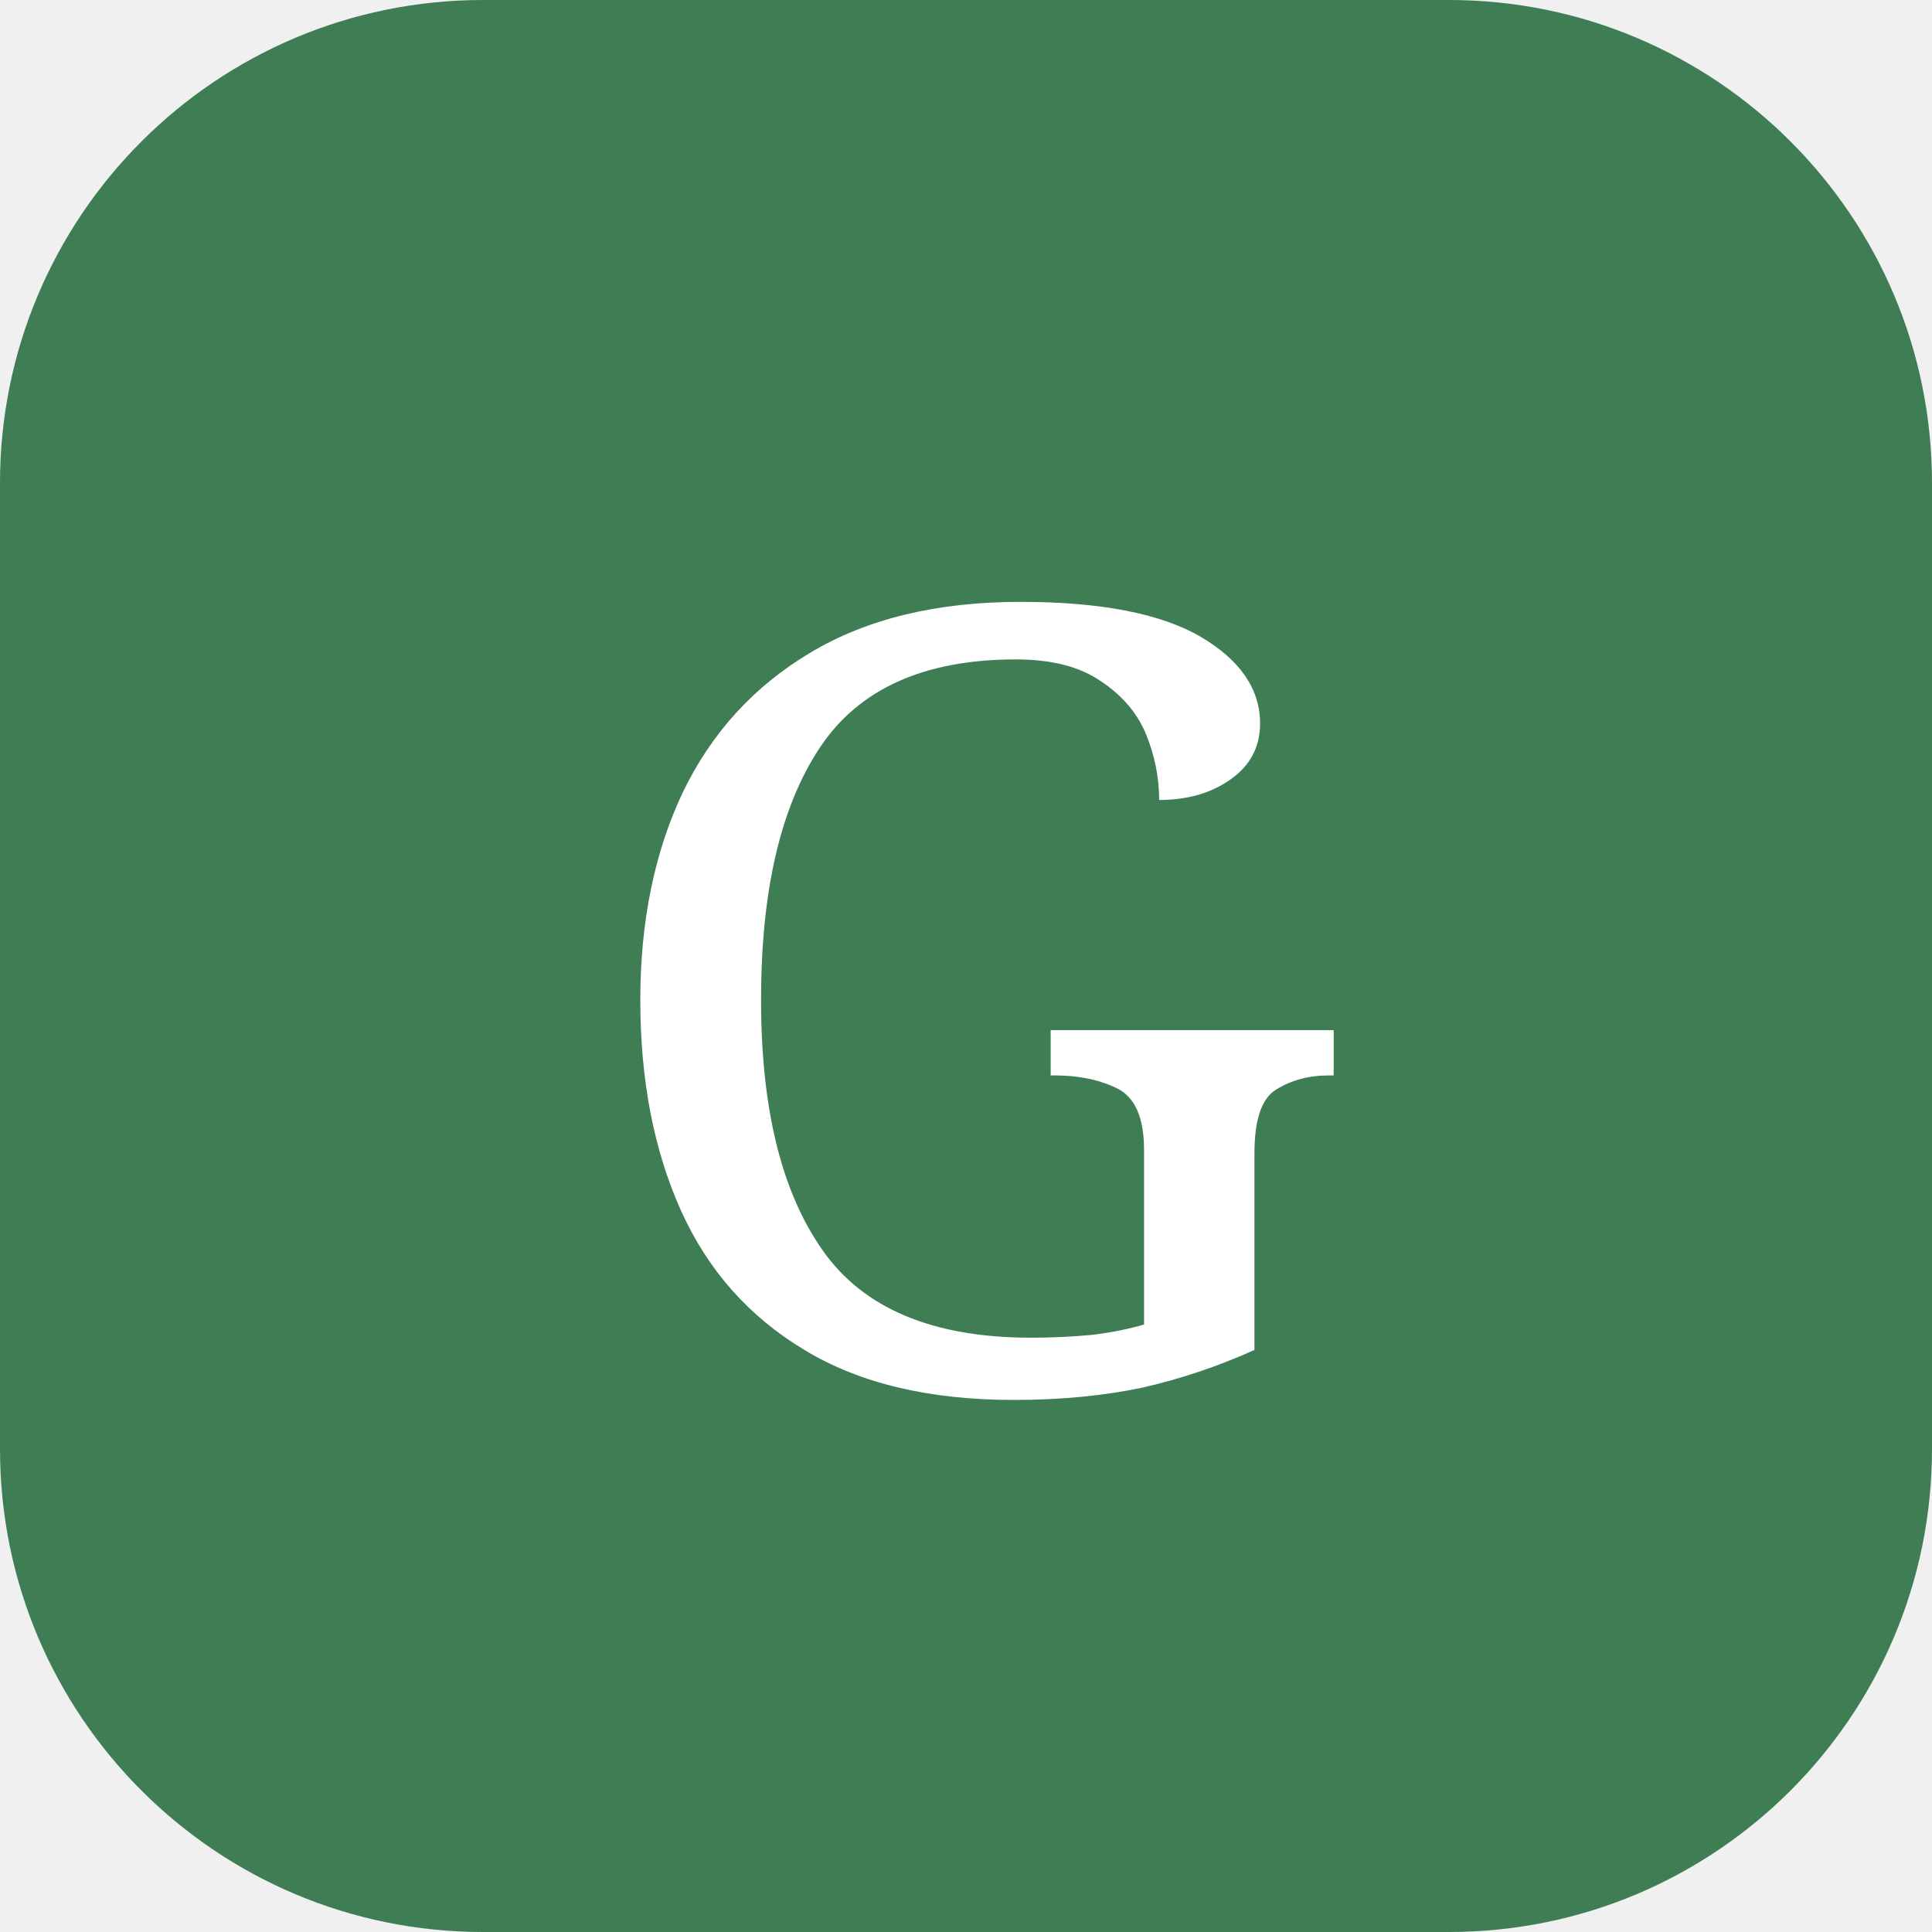
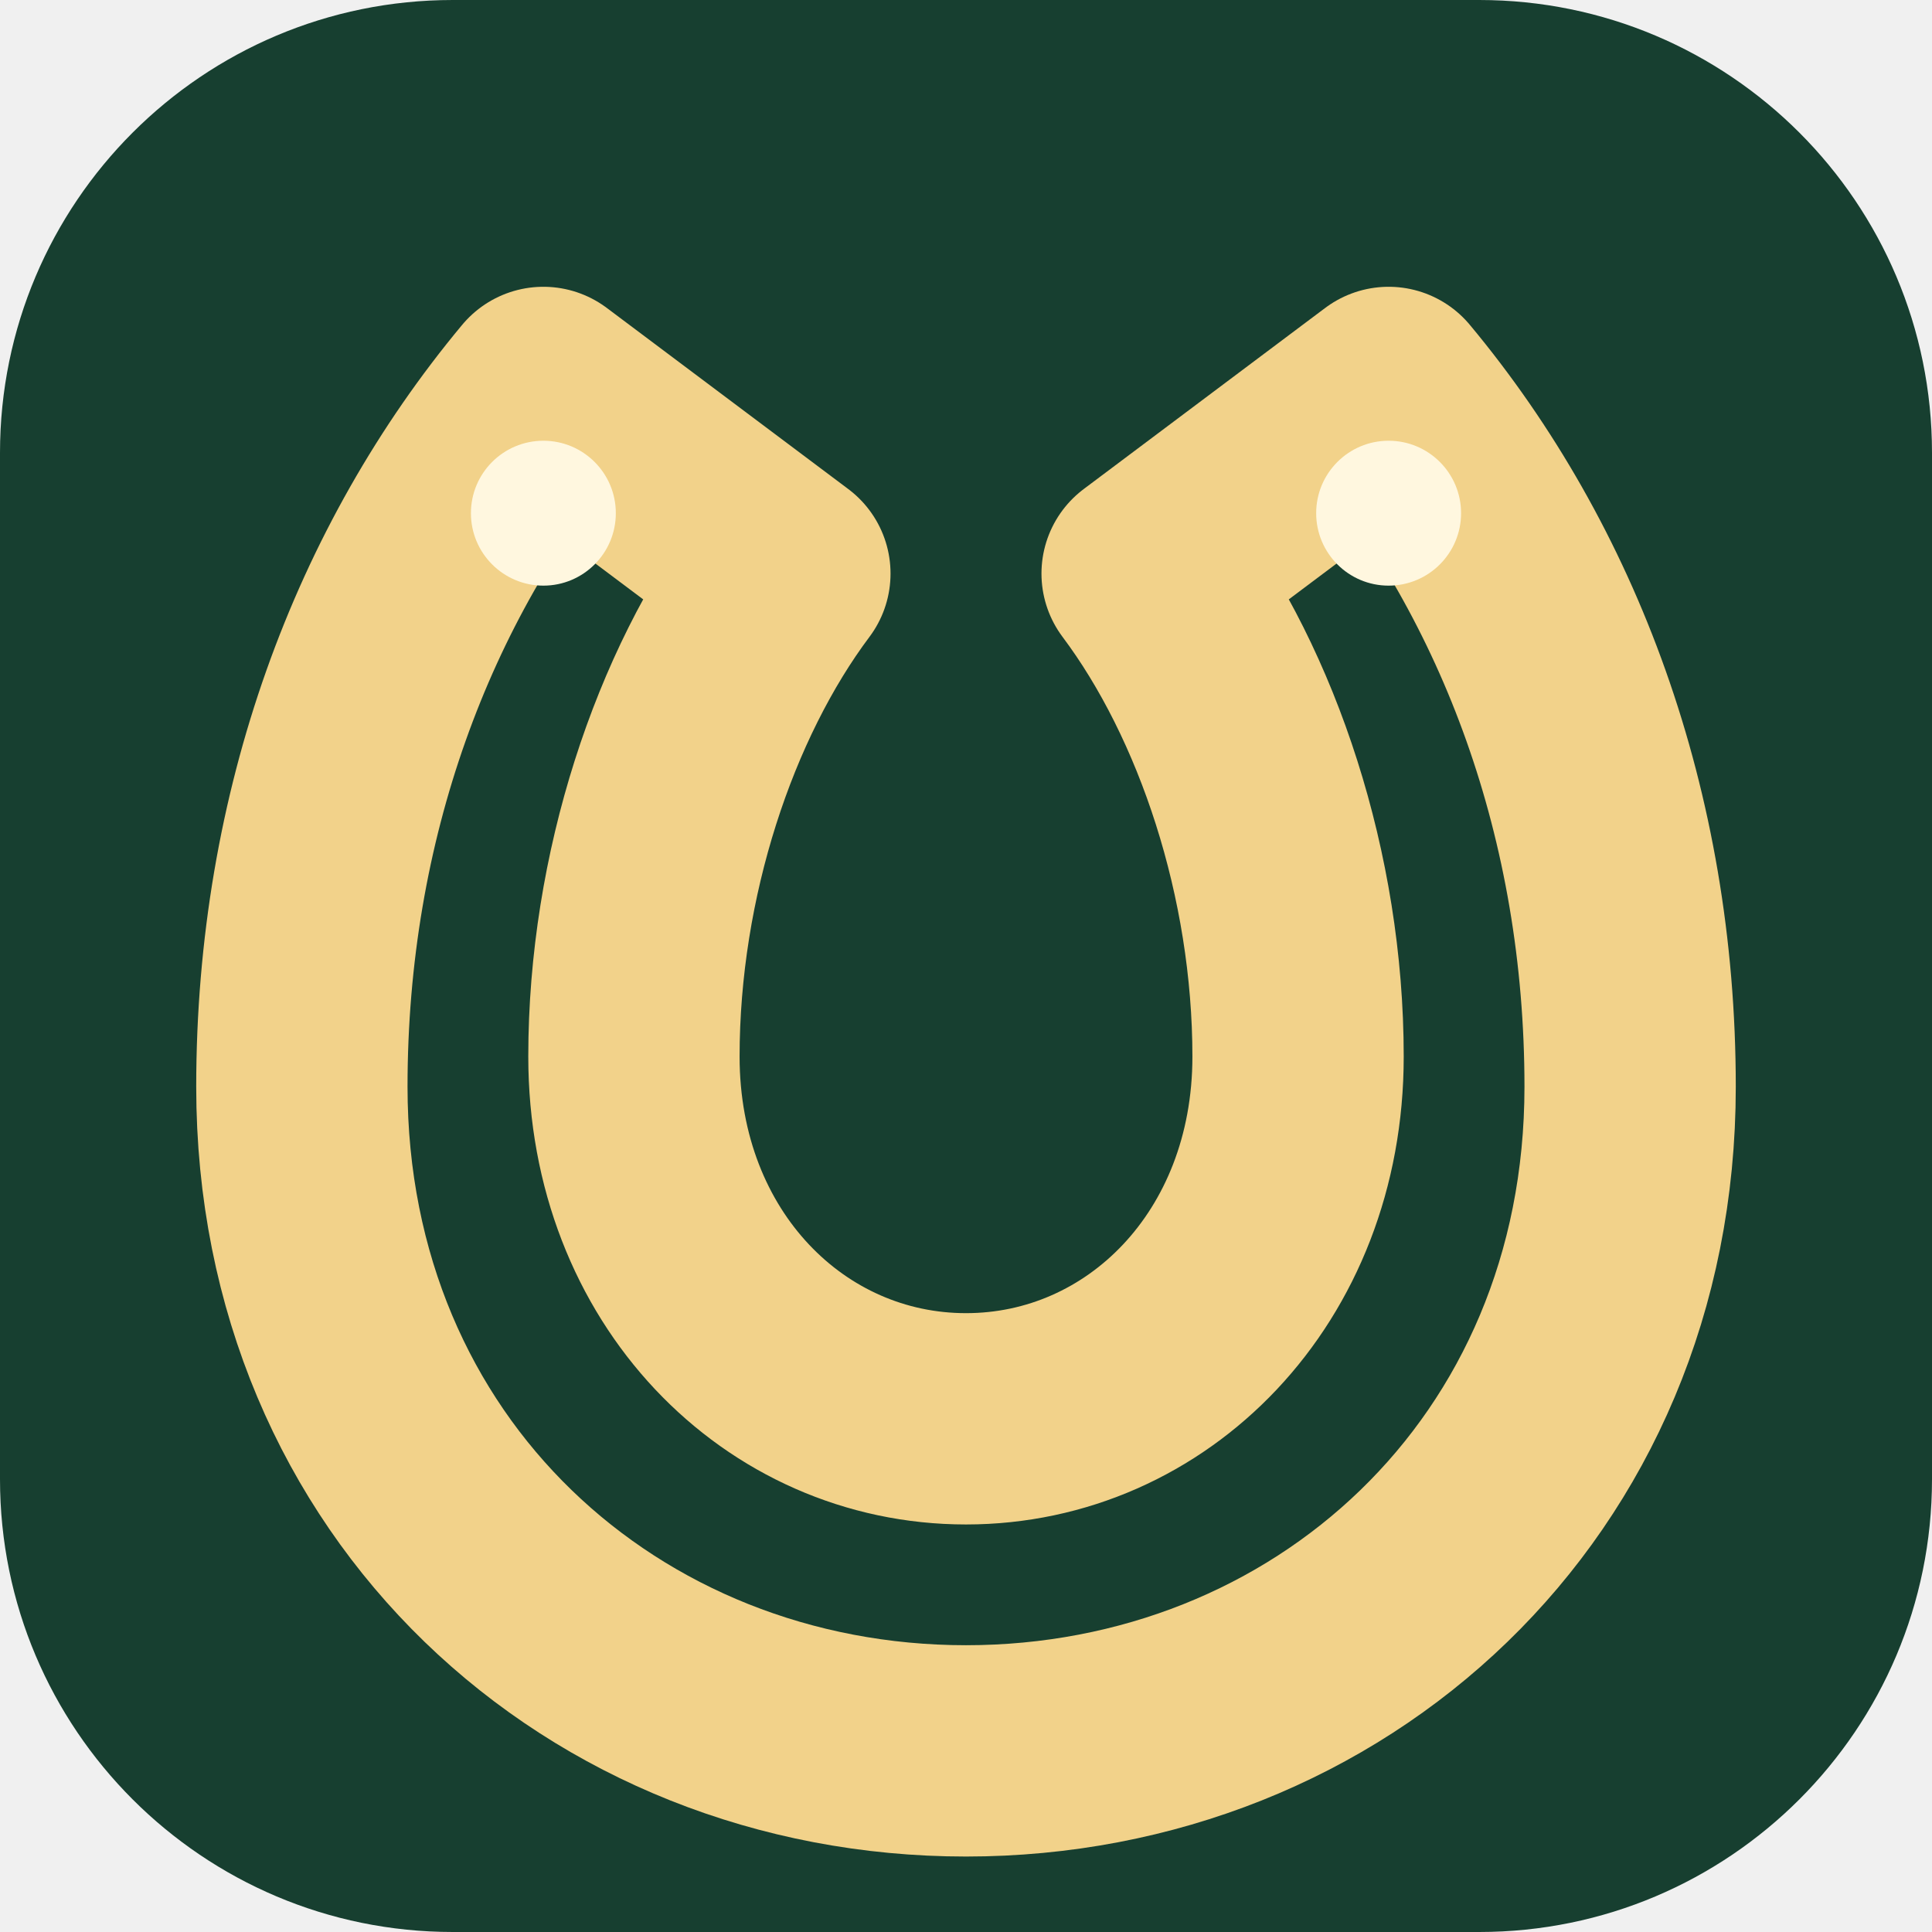
- <svg xmlns="http://www.w3.org/2000/svg" viewBox="0 0 32 32">
-   <rect width="32" height="32" rx="8" fill="#3f7d54" />
-   <text x="16" y="23" font-size="18" text-anchor="middle" fill="#fff" font-family="Georgia,serif">G</text>
+ <svg xmlns="http://www.w3.org/2000/svg" viewBox="0 0 64 64">
+   <rect width="64" height="64" rx="15" fill="#173f30" />
+   <path d="M18 13c-5 6-8 14-8 23 0 13 10 22 22 22s22-9 22-22c0-9-3-17-8-23l-8 6c3 4 5 10 5 16 0 7-5 12-11 12s-11-5-11-12c0-6 2-12 5-16z" fill="none" stroke="#f2d28a" stroke-width="7" stroke-linecap="round" stroke-linejoin="round" />
+   <circle cx="18" cy="17" r="2.4" fill="#fff7df" />
+   <circle cx="46" cy="17" r="2.4" fill="#fff7df" />
</svg>
